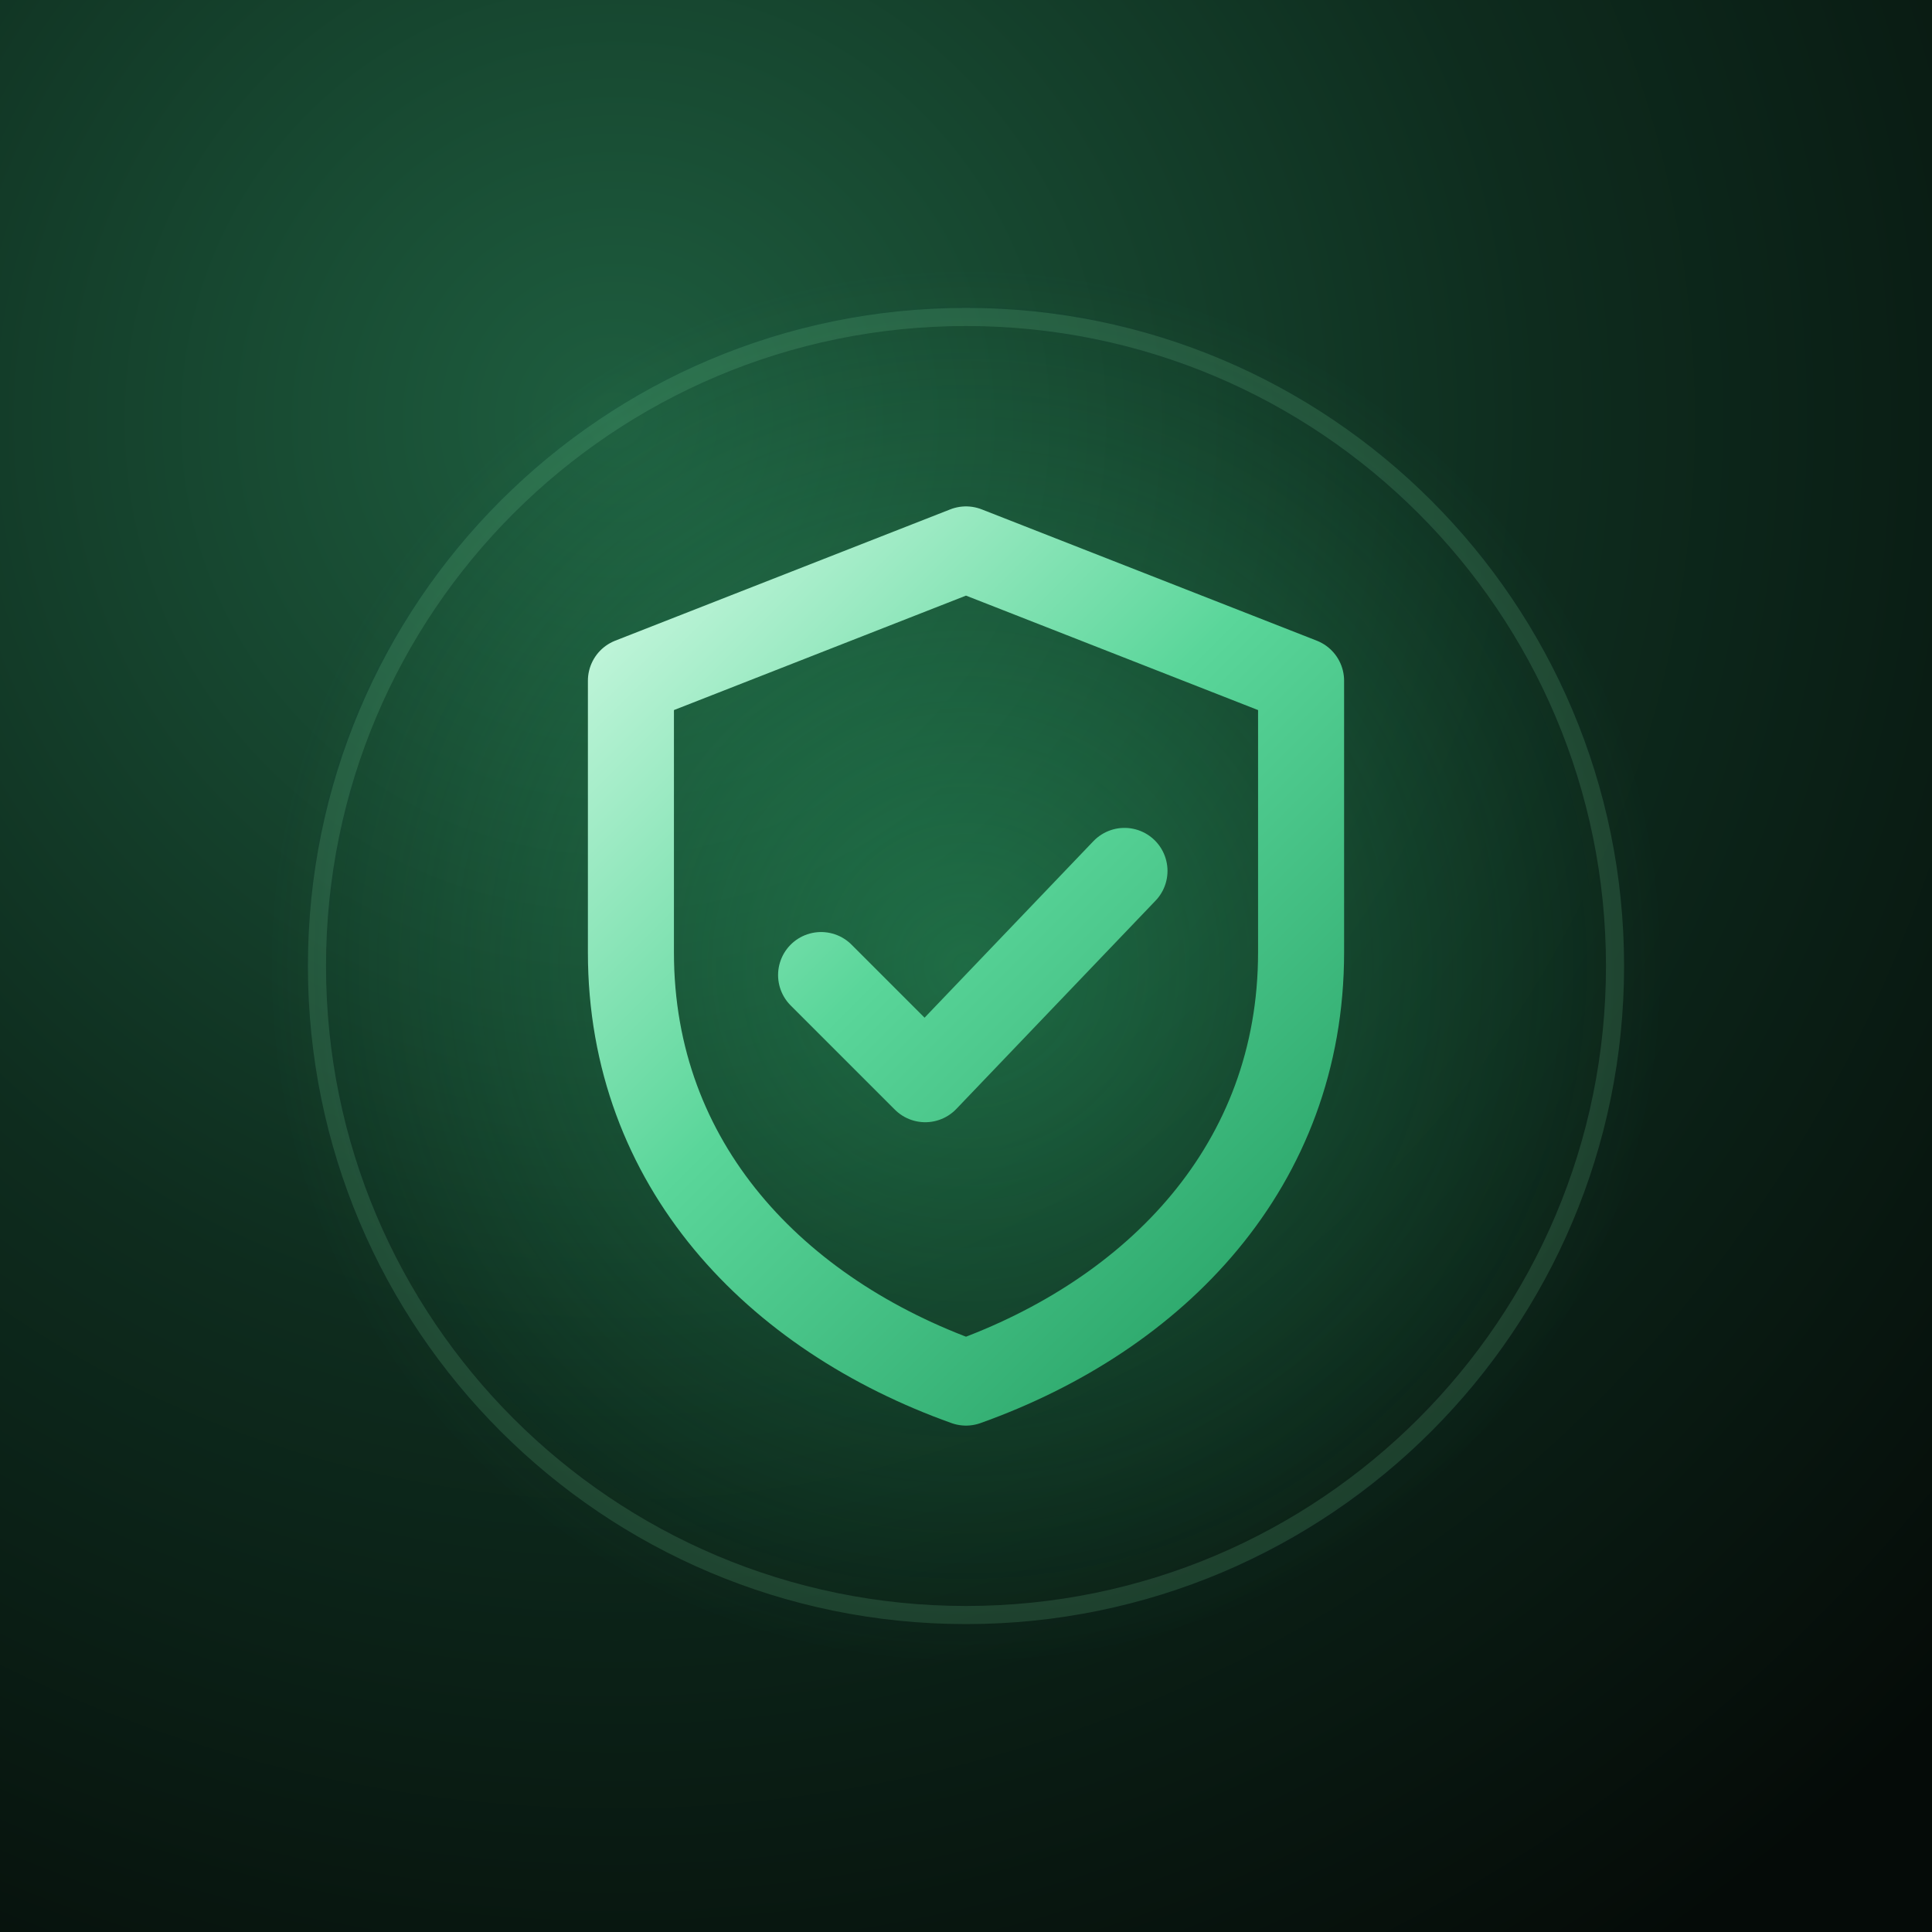
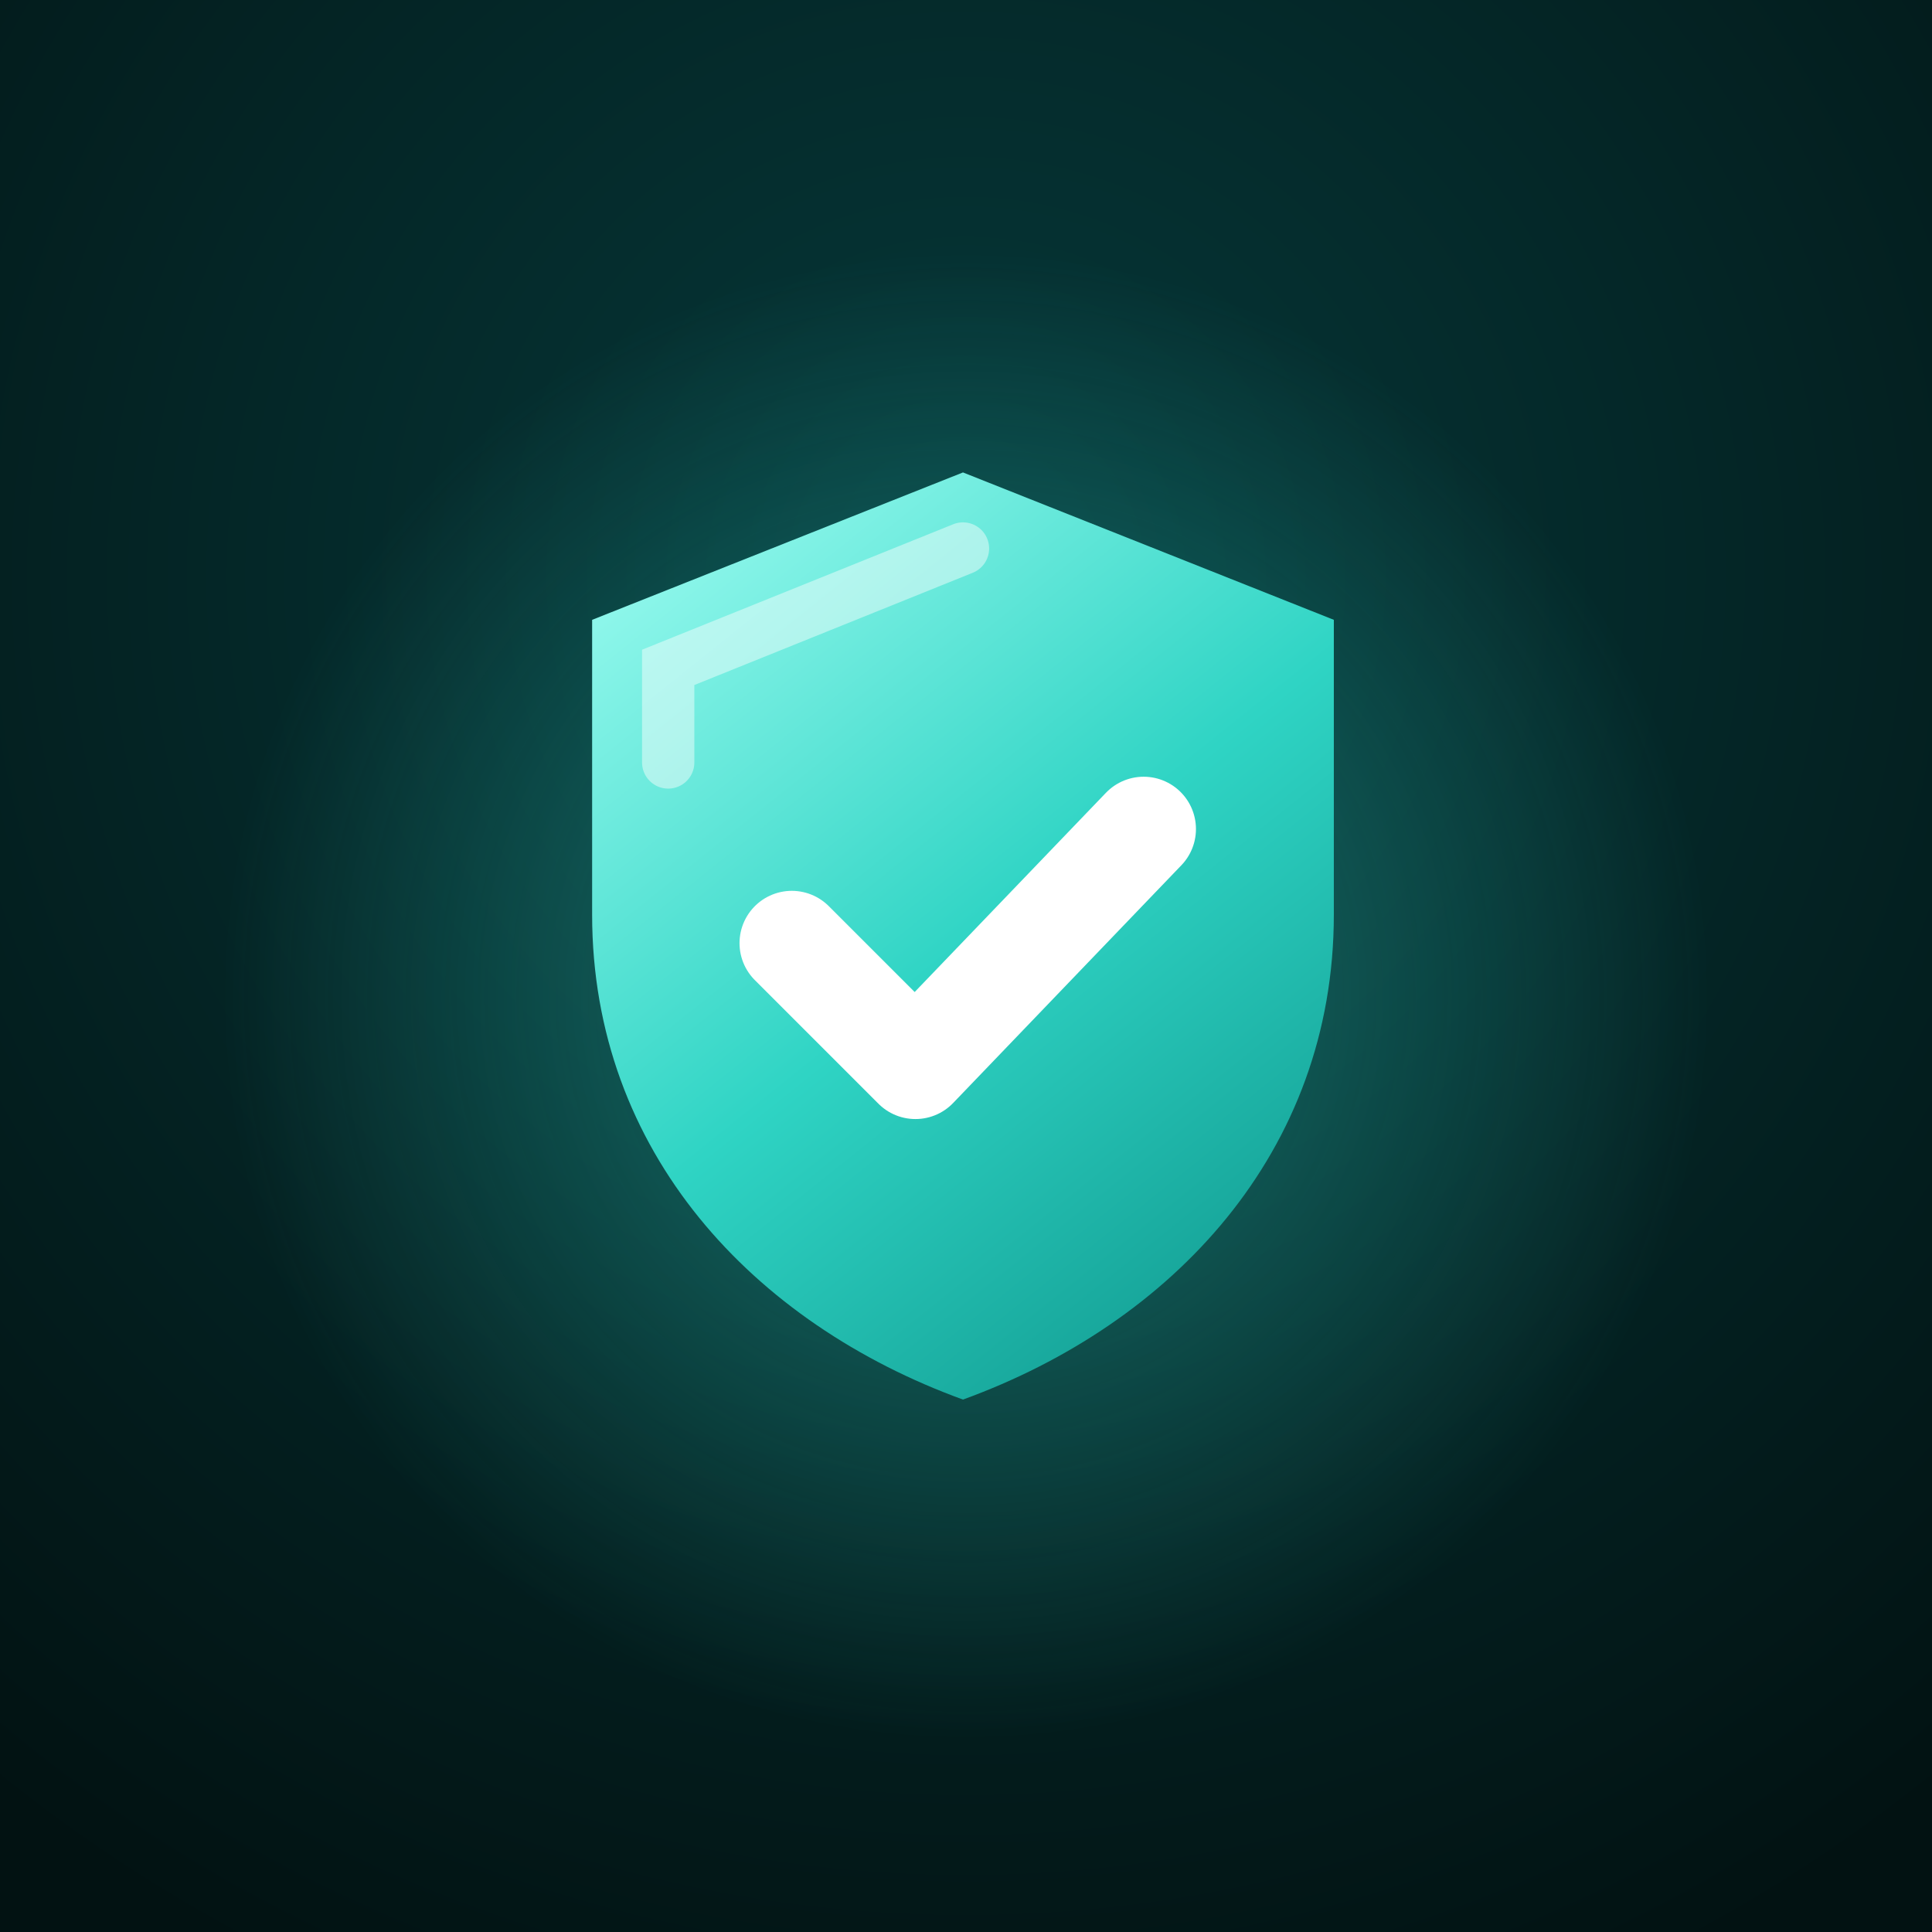
<svg xmlns="http://www.w3.org/2000/svg" viewBox="0 0 128 128">
  <defs>
-     <radialGradient id="bg" cx="32%" cy="22%" r="95%">
-       <stop offset="0" stop-color="#1e5e3f" />
-       <stop offset=".5" stop-color="#0e2c1e" />
-       <stop offset="1" stop-color="#050b08" />
+     <radialGradient id="bg" cx="50%" cy="30%" r="80%">
+       <stop offset="0" stop-color="#06393a" />
+       <stop offset="1" stop-color="#021212" />
    </radialGradient>
-     <linearGradient id="ink" gradientUnits="userSpaceOnUse" x1="3" y1="3" x2="21" y2="21">
-       <stop offset="0" stop-color="#d4fbe6" />
-       <stop offset=".45" stop-color="#5ad69a" />
-       <stop offset="1" stop-color="#1f9a5e" />
+     <radialGradient id="glow" cx="50%" cy="50%" r="50%">
+       <stop offset="0" stop-color="#30d6c8" stop-opacity=".45" />
+       <stop offset="1" stop-color="#30d6c8" stop-opacity="0" />
+     </radialGradient>
+     <linearGradient id="g" gradientUnits="userSpaceOnUse" x1="4" y1="2" x2="20" y2="22">
+       <stop offset="0" stop-color="#a5fff4" />
+       <stop offset=".5" stop-color="#2fd4c4" />
+       <stop offset="1" stop-color="#0b8f86" />
    </linearGradient>
-     <radialGradient id="glow" cx="50%" cy="50%" r="50%">
-       <stop offset="0" stop-color="#34c77b" stop-opacity=".35" />
-       <stop offset="1" stop-color="#34c77b" stop-opacity="0" />
-     </radialGradient>
  </defs>
  <rect width="128" height="128" fill="url(#bg)" />
-   <circle cx="64" cy="64" r="46" fill="url(#glow)" />
-   <circle cx="64" cy="64" r="43" fill="none" stroke="#7edca8" stroke-opacity=".16" stroke-width="1.2" />
-   <g transform="translate(28 28) scale(3)" fill="none" stroke="url(#ink)" stroke-width="1.9" stroke-linecap="round" stroke-linejoin="round">
-     <path d="M12 2.8 4.6 5.7v6c0 4.7 3.2 8 7.4 9.5 4.2-1.5 7.4-4.8 7.4-9.5v-6z" />
-     <path d="m8.8 12.2 2.3 2.3 4.4-4.6" />
+   <circle cx="64" cy="66" r="50" fill="url(#glow)" />
+   <g transform="translate(26 25) scale(3.15)">
+     <path d="M12 2 4.2 5.1v6.2c0 5 3.4 8.6 7.8 10.2 4.4-1.6 7.8-5.2 7.8-10.2V5.1z" fill="url(#g)" />
+     <path d="m8.4 11.9 2.6 2.6 4.8-5" stroke="#fff" stroke-width="2.2" stroke-linecap="round" stroke-linejoin="round" fill="none" />
+     <path d="M12 3.6 5.8 6.1v2" stroke="#fff" stroke-width="1.1" stroke-linecap="round" fill="none" opacity=".45" />
  </g>
</svg>
